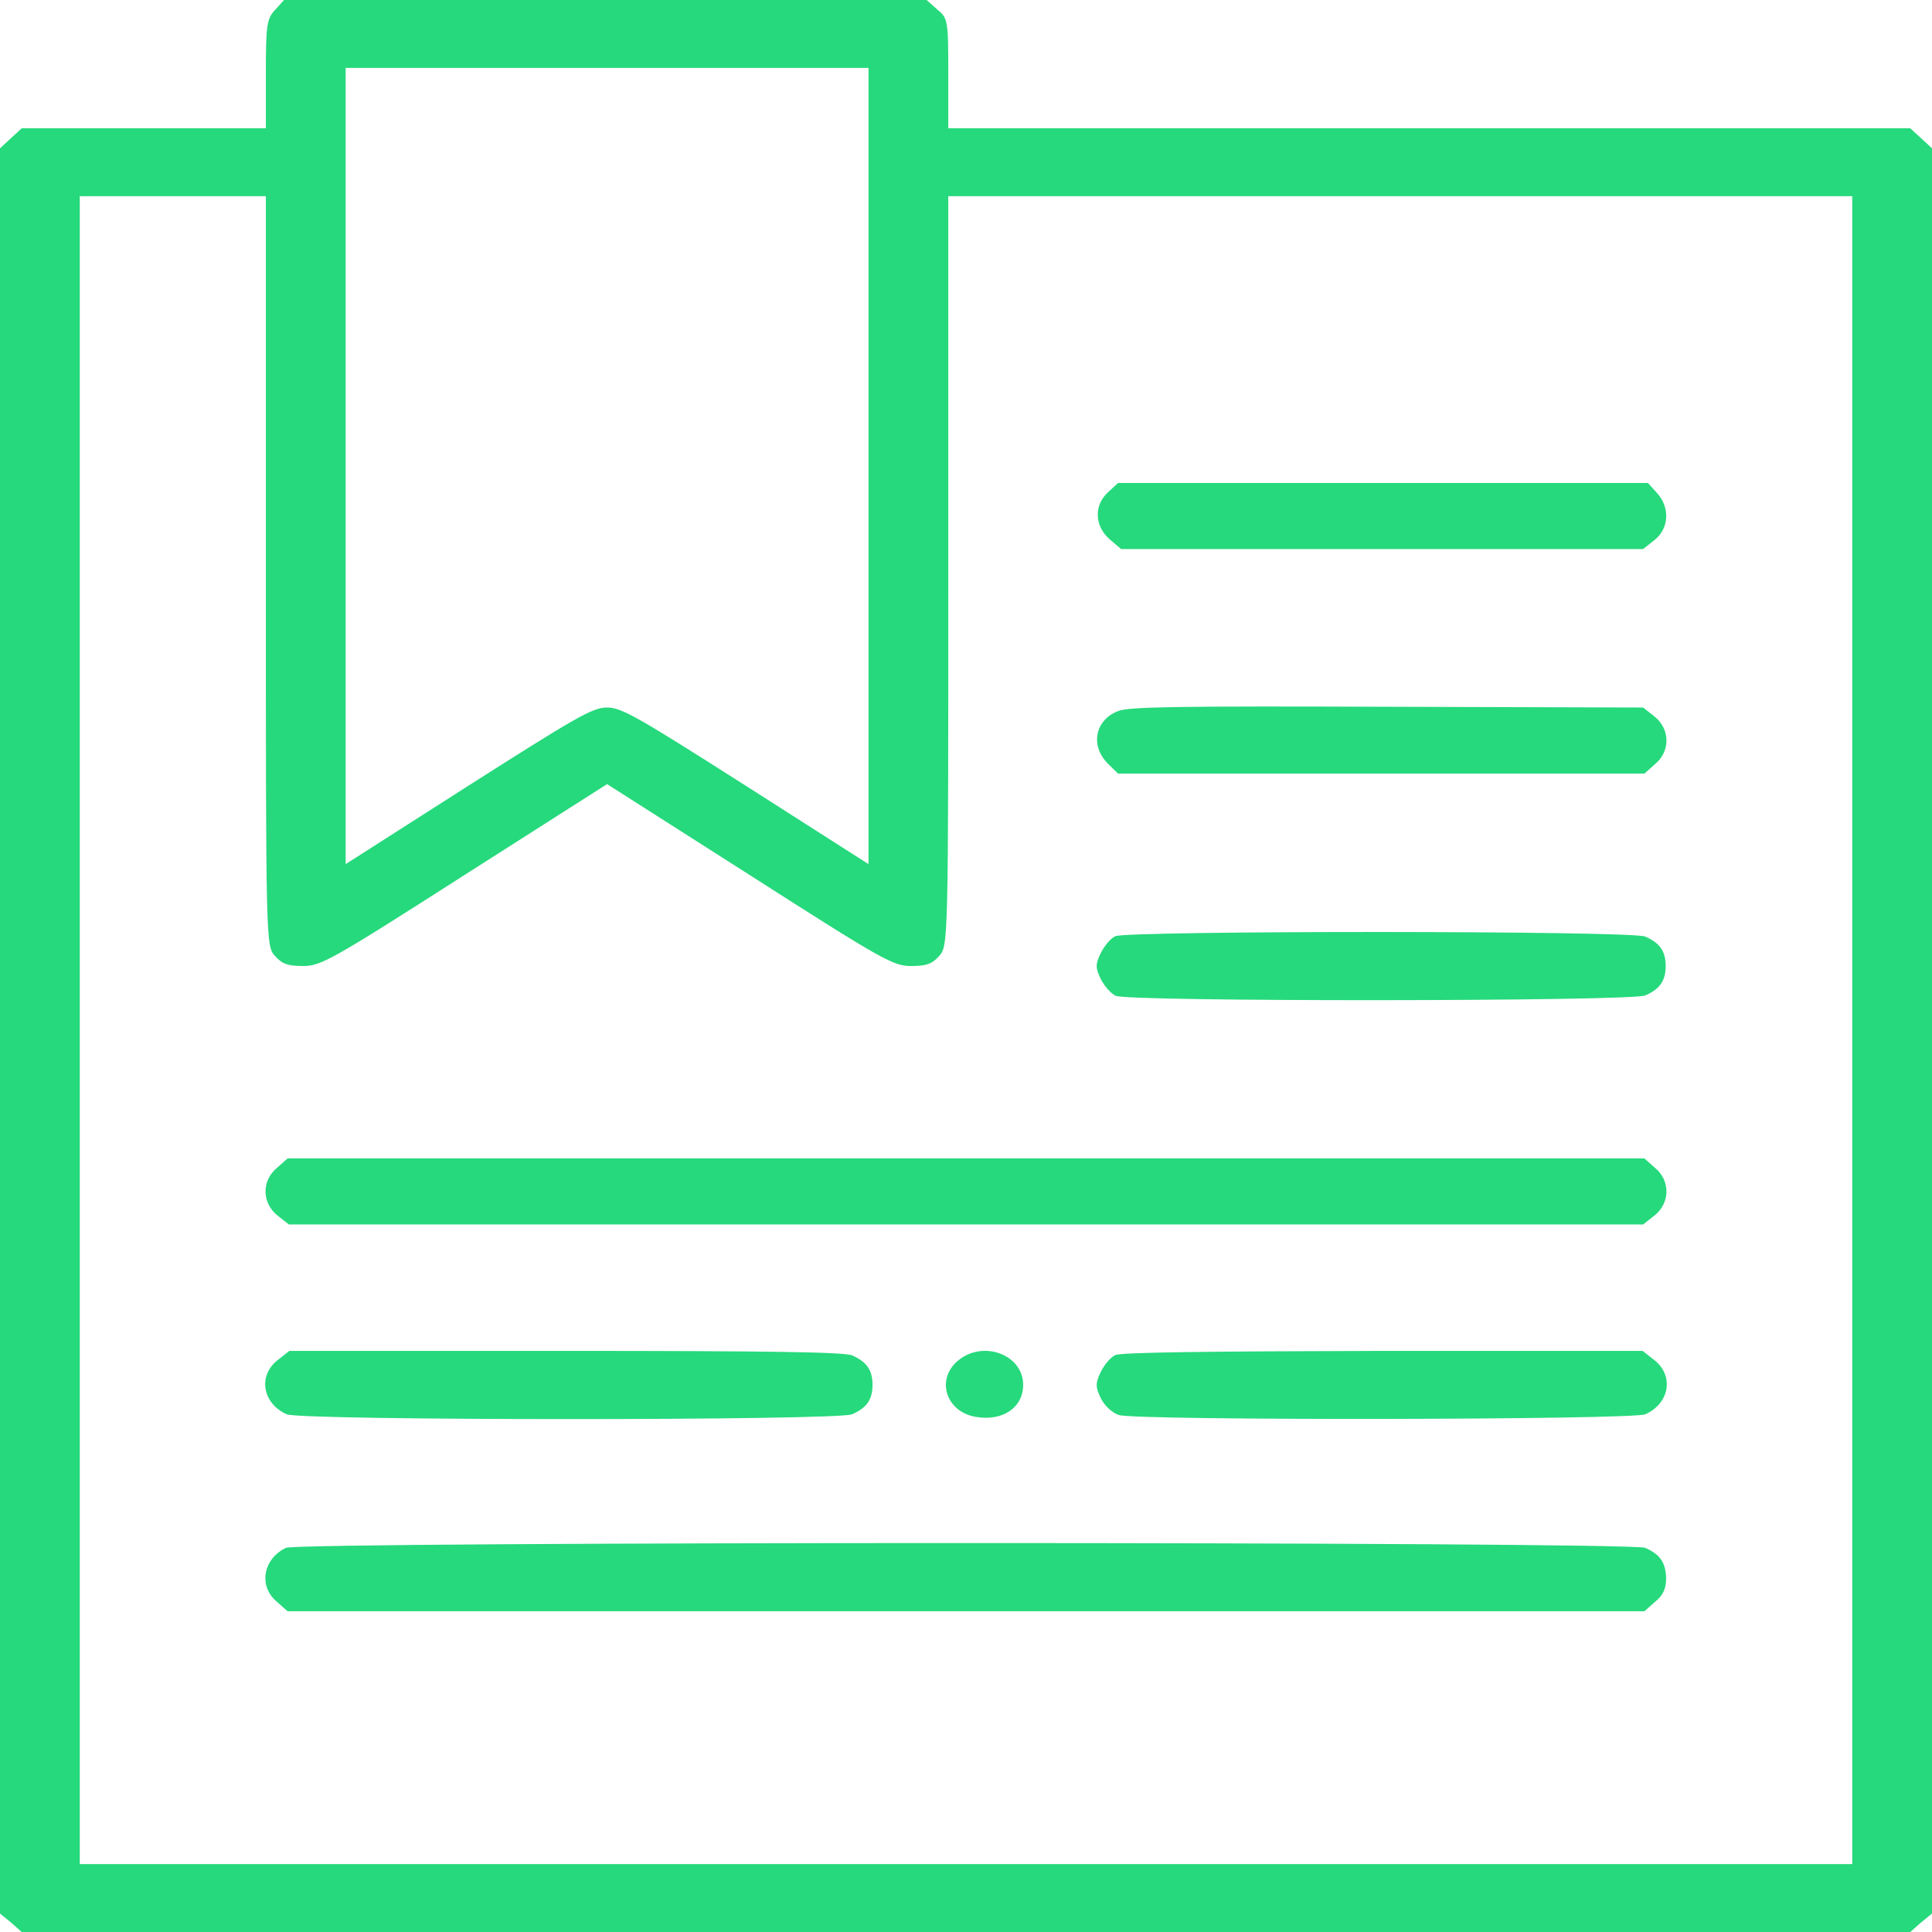
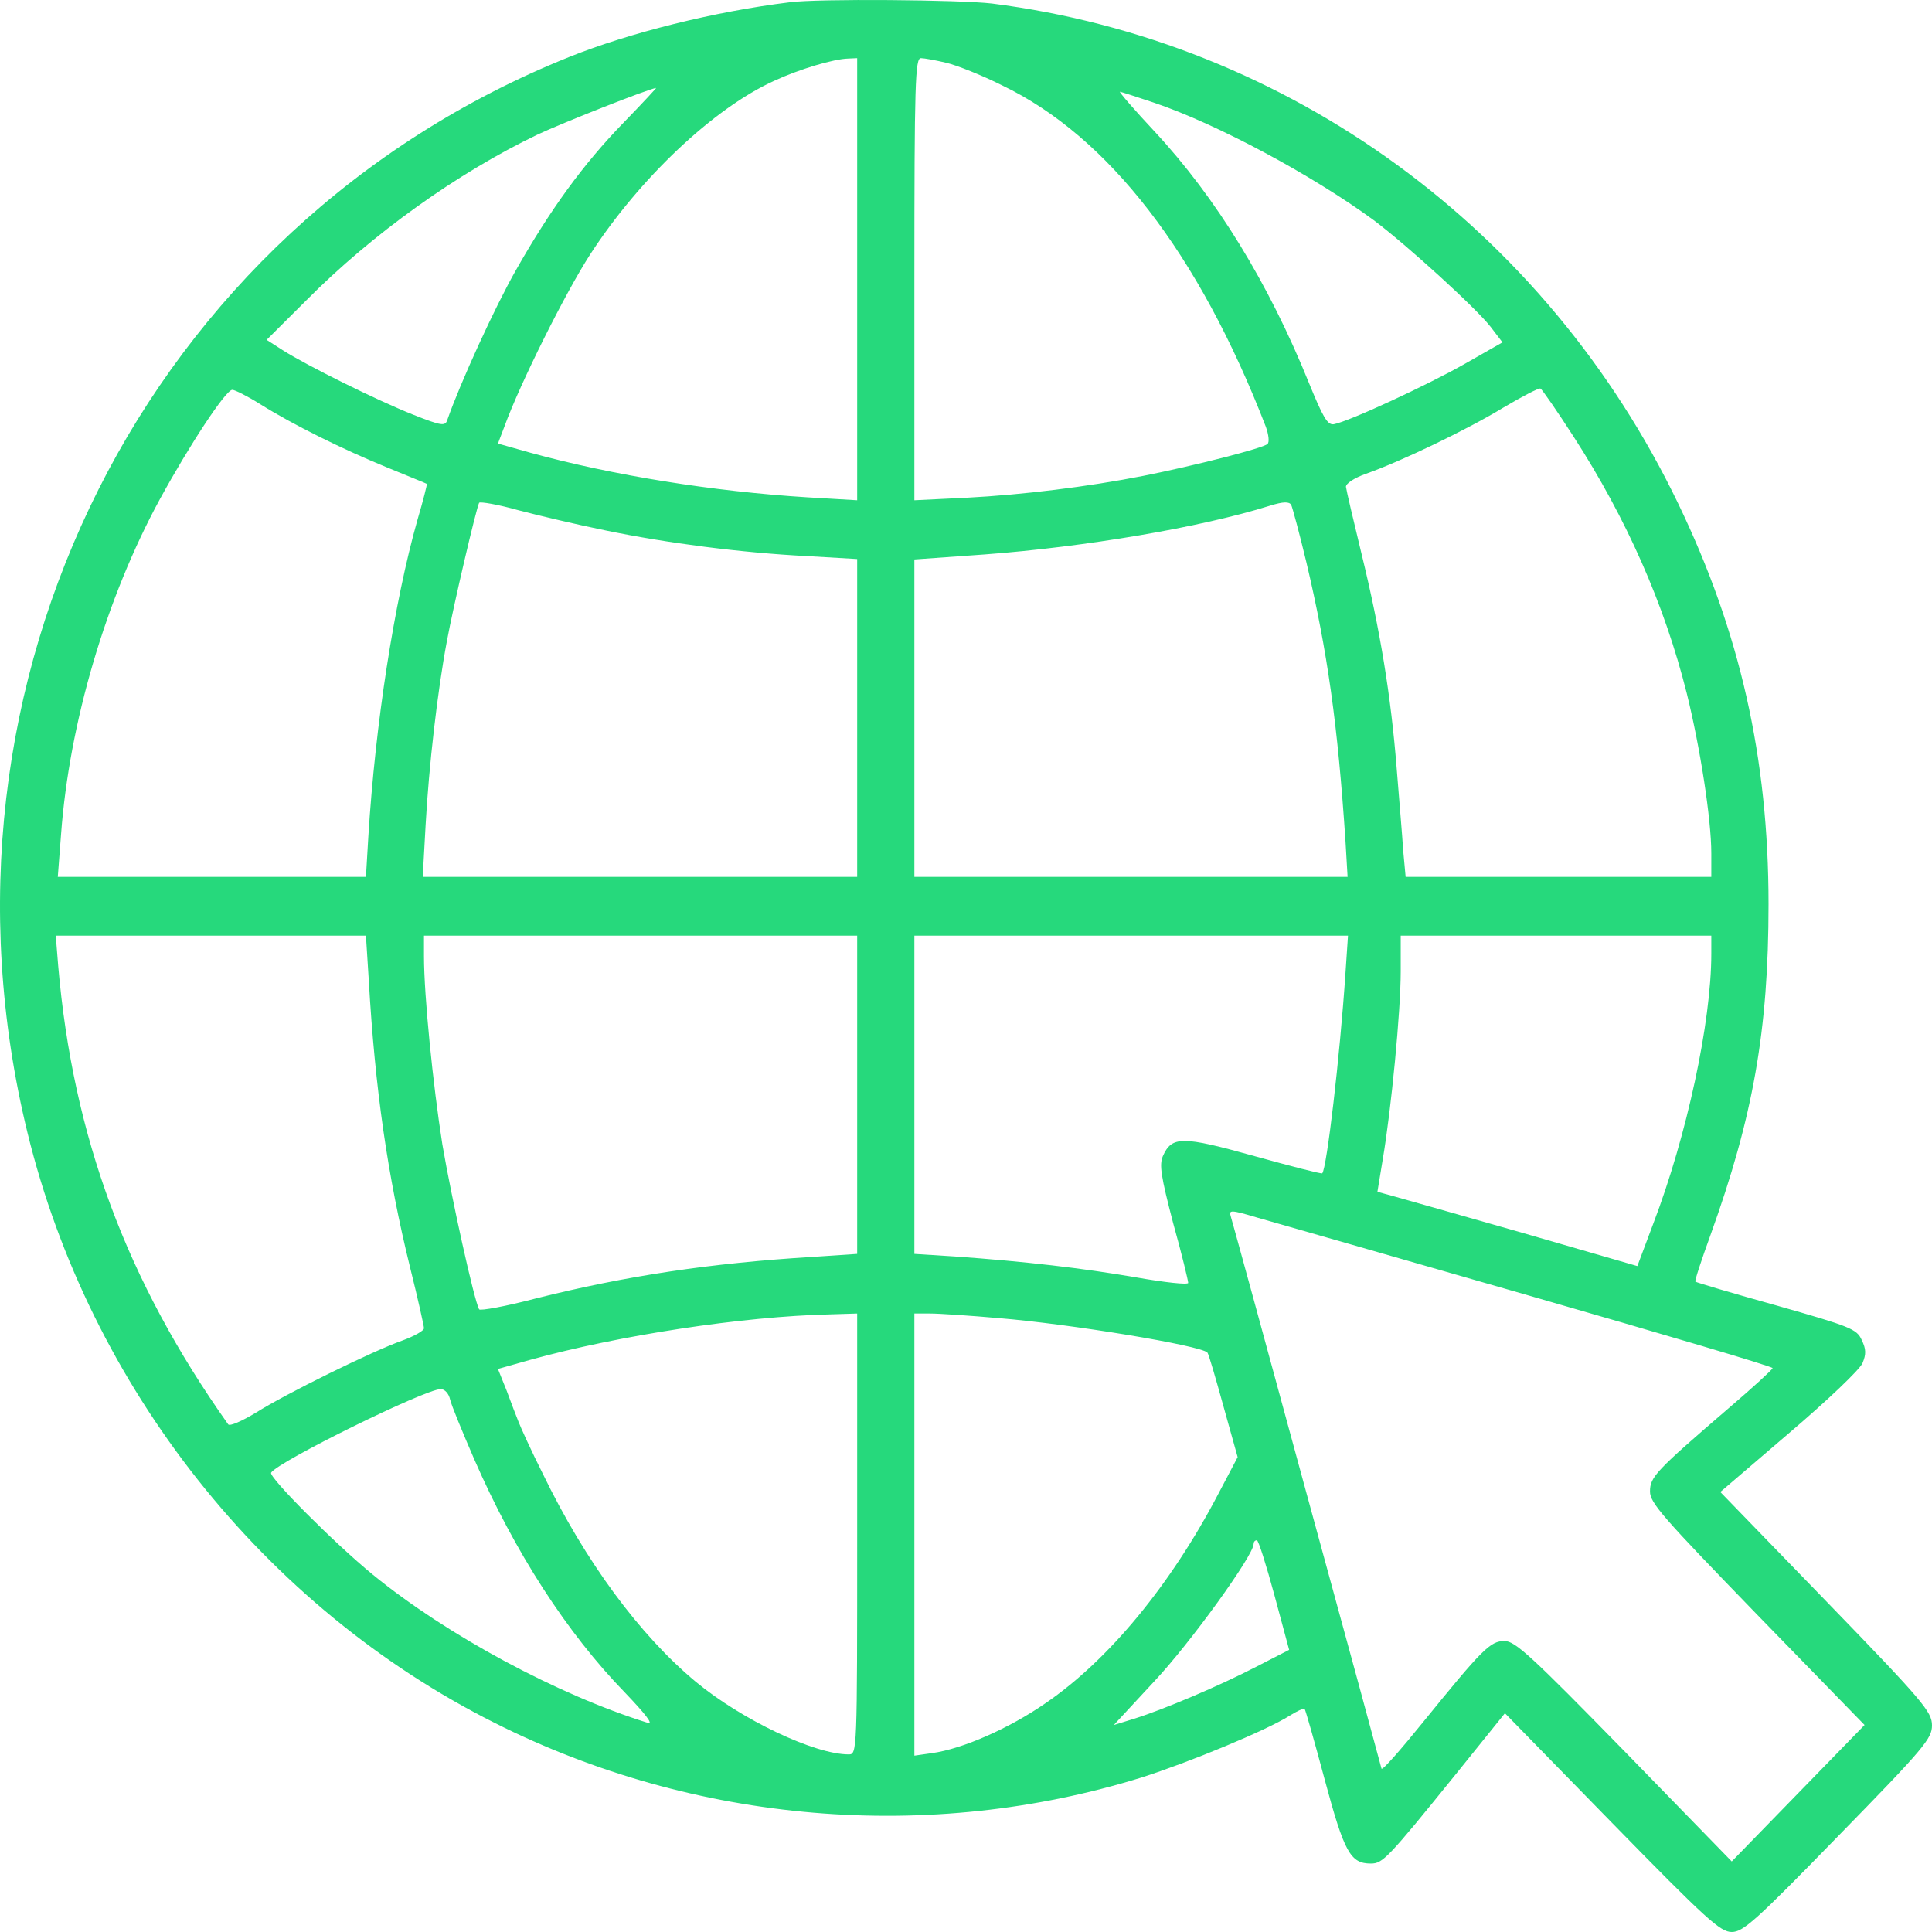
<svg xmlns="http://www.w3.org/2000/svg" width="100" height="100" viewBox="0 0 100 100" fill="none">
-   <path d="M14.243 0.508C13.807 0.977 13.761 1.289 13.761 3.828V6.641H7.454H1.124L0.573 7.148L0 7.676V53.359V99.043L0.573 99.512L1.124 100H50H98.876L99.427 99.512L100 99.043V53.359V7.676L99.427 7.148L98.876 6.641H73.968H49.083V3.809C49.083 1.035 49.06 0.938 48.509 0.488L47.959 0H31.33H14.702L14.243 0.508ZM44.954 24.121V44.727L38.624 40.684C33.005 37.109 32.179 36.621 31.422 36.621C30.665 36.621 29.839 37.109 24.22 40.684L17.89 44.727V24.121V3.516H31.422H44.954V24.121ZM13.761 29.57C13.761 48.906 13.761 48.965 14.243 49.492C14.61 49.902 14.908 50 15.688 50C16.605 50 17.11 49.727 24.037 45.293L31.422 40.586L38.807 45.293C45.734 49.727 46.239 50 47.156 50C47.936 50 48.234 49.902 48.601 49.492C49.083 48.965 49.083 48.906 49.083 29.57V10.156H72.477H95.872V53.32V96.484H50H4.128V53.32V10.156H8.945H13.761V29.57Z" fill="#26D97C" />
-   <path d="M57.362 25.469C56.605 26.152 56.651 27.227 57.431 27.91L58.027 28.418H71.536H85.046L85.642 27.949C86.399 27.344 86.445 26.25 85.757 25.508L85.298 25H71.582H57.867L57.362 25.469Z" fill="#26D97C" />
-   <path d="M57.89 36.797C56.652 37.266 56.399 38.652 57.409 39.59L57.867 40.039H71.491H85.115L85.665 39.551C86.468 38.887 86.445 37.734 85.642 37.09L85.046 36.621L71.835 36.582C61.055 36.543 58.464 36.582 57.89 36.797Z" fill="#26D97C" />
-   <path d="M57.729 48.458C57.477 48.575 57.156 48.966 56.972 49.337C56.697 49.903 56.697 50.098 56.972 50.665C57.156 51.036 57.5 51.426 57.752 51.544C58.44 51.856 84.472 51.837 85.16 51.524C85.917 51.192 86.215 50.763 86.215 50.001C86.215 49.239 85.917 48.809 85.16 48.477C84.495 48.165 58.348 48.165 57.729 48.458Z" fill="#26D97C" />
-   <path d="M14.335 60.449C13.532 61.113 13.555 62.266 14.358 62.91L14.954 63.379H50H85.046L85.642 62.91C86.445 62.266 86.468 61.113 85.665 60.449L85.115 59.961H50H14.885L14.335 60.449Z" fill="#26D97C" />
-   <path d="M14.358 70.41C13.349 71.211 13.578 72.637 14.84 73.203C15.551 73.535 43.395 73.535 44.106 73.203C44.863 72.871 45.161 72.441 45.161 71.68C45.161 70.918 44.863 70.488 44.106 70.156C43.739 69.981 39.725 69.922 29.289 69.922H14.977L14.358 70.41Z" fill="#26D97C" />
-   <path d="M49.679 70.352C48.394 71.308 48.922 73.086 50.527 73.34C51.903 73.574 52.959 72.852 52.959 71.68C52.959 70.156 50.986 69.375 49.679 70.352Z" fill="#26D97C" />
-   <path d="M57.729 70.137C57.477 70.254 57.156 70.644 56.972 71.016C56.697 71.602 56.697 71.777 56.972 72.363C57.178 72.773 57.568 73.125 57.912 73.242C58.83 73.535 84.518 73.496 85.16 73.203C86.422 72.637 86.651 71.211 85.642 70.41L85.022 69.922H71.582C62.454 69.941 58.004 70 57.729 70.137Z" fill="#26D97C" />
-   <path d="M14.794 80.117C13.601 80.703 13.372 82.109 14.335 82.91L14.885 83.398H50H85.115L85.665 82.91C86.078 82.578 86.239 82.227 86.239 81.699C86.216 80.879 85.941 80.469 85.161 80.117C84.45 79.785 15.459 79.785 14.794 80.117Z" fill="#26D97C" />
+   <path d="M40.877 0.118C36.963 0.596 32.563 1.705 29.475 2.943C7.582 11.723 -4.285 35.303 1.426 58.643C4.641 71.791 13.652 83.179 25.604 89.177C35.969 94.393 48.09 95.415 59.09 92.002C61.543 91.22 65.541 89.569 66.747 88.808C67.128 88.569 67.487 88.395 67.53 88.46C67.572 88.504 68.037 90.133 68.566 92.111C69.582 95.893 69.899 96.458 70.957 96.458C71.57 96.458 71.824 96.197 75.356 91.829L77.895 88.677L83.437 94.35C88.323 99.348 89.043 100 89.635 100C90.227 100 90.883 99.413 95.156 95.023C99.619 90.46 100 89.981 100 89.308C100 88.612 99.577 88.091 94.521 82.875L89.043 77.225L92.596 74.182C94.564 72.509 96.277 70.879 96.404 70.553C96.594 70.096 96.594 69.835 96.362 69.357C96.108 68.792 95.79 68.662 91.962 67.575C89.698 66.945 87.795 66.38 87.752 66.337C87.71 66.293 88.07 65.207 88.535 63.924C90.735 57.818 91.539 53.341 91.539 46.799C91.539 39.215 90.058 32.695 86.864 26.067C80.01 11.832 66.705 2.139 51.348 0.183C49.698 -0.012 42.336 -0.077 40.877 0.118ZM44.367 14.44V25.893L41.786 25.741C36.9 25.436 31.738 24.61 27.466 23.437L25.773 22.959L26.112 22.068C26.916 19.851 29.285 15.113 30.554 13.158C33.092 9.246 36.942 5.595 40.073 4.182C41.384 3.574 43.14 3.052 43.902 3.03L44.367 3.009V14.44ZM48.978 3.248C49.528 3.378 50.84 3.9 51.876 4.421C57.355 7.051 62.051 13.114 65.52 22.09C65.668 22.502 65.711 22.894 65.605 22.98C65.393 23.198 61.797 24.111 59.174 24.632C56.297 25.197 52.934 25.61 50.036 25.762L47.328 25.893V14.461C47.328 4.247 47.371 3.009 47.667 3.009C47.836 3.009 48.428 3.117 48.978 3.248ZM32.31 6.312C30.173 8.507 28.481 10.854 26.704 13.983C25.604 15.918 23.827 19.808 23.15 21.742C23.045 22.068 22.854 22.046 21.373 21.459C19.512 20.72 15.916 18.938 14.647 18.134L13.801 17.591L15.852 15.548C19.279 12.093 23.7 8.941 27.825 6.964C29.073 6.377 33.515 4.617 33.96 4.551C34.002 4.53 33.262 5.334 32.31 6.312ZM59.724 5.312C63.003 6.42 67.932 9.072 71.105 11.397C72.839 12.701 76.393 15.939 77.154 16.917L77.768 17.721L75.822 18.83C73.876 19.938 69.793 21.829 69.032 21.959C68.714 22.003 68.482 21.611 67.763 19.851C65.668 14.657 62.94 10.224 59.767 6.812C58.709 5.682 57.905 4.747 57.968 4.747C58.011 4.747 58.815 5.008 59.724 5.312ZM81.47 22.633C84.177 26.827 86.145 31.261 87.308 35.89C88.006 38.715 88.577 42.409 88.577 44.17V45.387H80.666H72.755L72.628 44.017C72.585 43.279 72.416 41.344 72.289 39.736C71.993 36.02 71.443 32.63 70.47 28.653C70.047 26.914 69.687 25.371 69.666 25.197C69.666 25.023 70.089 24.741 70.703 24.523C72.543 23.872 75.928 22.242 77.789 21.112C78.783 20.525 79.651 20.068 79.735 20.112C79.82 20.155 80.603 21.285 81.47 22.633ZM13.462 20.916C15.197 22.003 17.756 23.263 20.041 24.198C21.141 24.654 22.072 25.023 22.093 25.045C22.114 25.067 21.902 25.914 21.606 26.914C20.4 31.174 19.427 37.476 19.068 43.257L18.941 45.387H10.966H2.991L3.161 43.17C3.584 37.433 5.487 30.956 8.28 25.828C9.803 23.046 11.685 20.177 12.024 20.177C12.151 20.177 12.806 20.503 13.462 20.916ZM31.358 27.457C34.51 28.109 38.338 28.609 41.765 28.783L44.367 28.935V37.172V45.387H33.135H21.881L22.029 42.714C22.198 39.649 22.643 35.781 23.129 33.195C23.468 31.348 24.652 26.306 24.8 26.023C24.864 25.958 25.773 26.11 26.852 26.414C27.931 26.697 29.962 27.175 31.358 27.457ZM67.614 29.087C68.714 33.738 69.243 37.498 69.645 43.583L69.751 45.387H58.54H47.328V37.172V28.957L50.988 28.696C56.17 28.305 62.115 27.305 65.732 26.175C66.43 25.958 66.726 25.958 66.832 26.132C66.895 26.262 67.255 27.588 67.614 29.087ZM19.089 50.755C19.406 56.318 20.062 60.882 21.225 65.598C21.627 67.206 21.945 68.64 21.945 68.749C21.945 68.879 21.437 69.162 20.845 69.379C19.3 69.922 14.795 72.139 13.251 73.117C12.531 73.552 11.897 73.834 11.812 73.726C6.545 66.293 3.774 58.817 3.012 49.994L2.886 48.429H10.903H18.941L19.089 50.755ZM44.367 56.666V64.902L42.104 65.054C36.752 65.38 32.437 66.032 27.741 67.206C26.175 67.619 24.843 67.858 24.8 67.771C24.546 67.336 23.362 61.968 22.896 59.23C22.41 56.144 21.945 51.537 21.945 49.494V48.429H33.156H44.367V56.666ZM69.645 50.32C69.349 54.753 68.672 60.469 68.439 60.73C68.397 60.773 66.811 60.36 64.928 59.839C61.184 58.795 60.655 58.795 60.19 59.839C59.999 60.295 60.084 60.86 60.718 63.294C61.163 64.88 61.501 66.293 61.501 66.402C61.501 66.51 60.295 66.38 58.815 66.119C56.044 65.641 53.061 65.293 49.401 65.033L47.328 64.902V56.666V48.429H58.561H69.772L69.645 50.32ZM88.577 49.364C88.577 52.906 87.308 58.795 85.573 63.337L84.749 65.532L78.889 63.837C75.674 62.925 72.649 62.055 72.162 61.925L71.295 61.686L71.57 60.013C72.014 57.405 72.501 52.341 72.501 50.276V48.429H80.539H88.577V49.364ZM79.122 67.054C86.06 69.053 91.75 70.727 91.75 70.813C91.75 70.879 90.735 71.813 89.487 72.878C85.7 76.138 85.404 76.442 85.404 77.203C85.404 77.79 86.081 78.55 90.946 83.57L96.51 89.286L93.083 92.807L89.635 96.349L84.072 90.633C79.27 85.722 78.424 84.939 77.874 84.939C77.133 84.939 76.731 85.352 73.643 89.156C72.501 90.568 71.549 91.655 71.507 91.546C71.485 91.438 69.751 85.048 67.636 77.333C65.541 69.618 63.764 63.142 63.701 62.946C63.595 62.62 63.722 62.62 65.034 63.011C65.816 63.229 72.162 65.054 79.122 67.054ZM44.367 79.398C44.367 90.764 44.367 90.807 43.923 90.807C42.167 90.807 38.402 89.025 36.011 87.047C33.114 84.635 30.3 80.832 28.1 76.29C27.487 75.073 26.937 73.856 26.831 73.573C26.725 73.313 26.45 72.596 26.218 71.965L25.773 70.857L27.466 70.379C32.035 69.118 38.423 68.14 42.95 68.032L44.367 67.988V79.398ZM51.707 68.227C55.409 68.532 62.136 69.64 62.495 70.009C62.559 70.075 62.918 71.313 63.32 72.769L64.061 75.421L63.066 77.311C60.613 82.006 57.397 85.917 54.119 88.156C52.236 89.46 49.825 90.525 48.238 90.742L47.328 90.872V79.419V67.988H48.153C48.619 67.988 50.227 68.097 51.707 68.227ZM23.298 72.443C23.362 72.726 23.933 74.117 24.546 75.529C26.641 80.332 29.348 84.527 32.352 87.613C33.41 88.721 33.833 89.264 33.537 89.177C28.862 87.721 23.129 84.635 19.3 81.506C17.354 79.919 13.885 76.442 14.033 76.225C14.372 75.66 22.008 71.9 22.812 71.9C23.023 71.9 23.235 72.139 23.298 72.443ZM65.965 82.571L66.726 85.396L65.034 86.265C63.109 87.265 60.232 88.482 58.709 88.96L57.651 89.286L59.745 87.026C61.586 85.07 64.886 80.506 64.886 79.919C64.886 79.811 64.949 79.724 65.055 79.724C65.139 79.724 65.541 81.006 65.965 82.571Z" fill="#26D97C" />
</svg>
